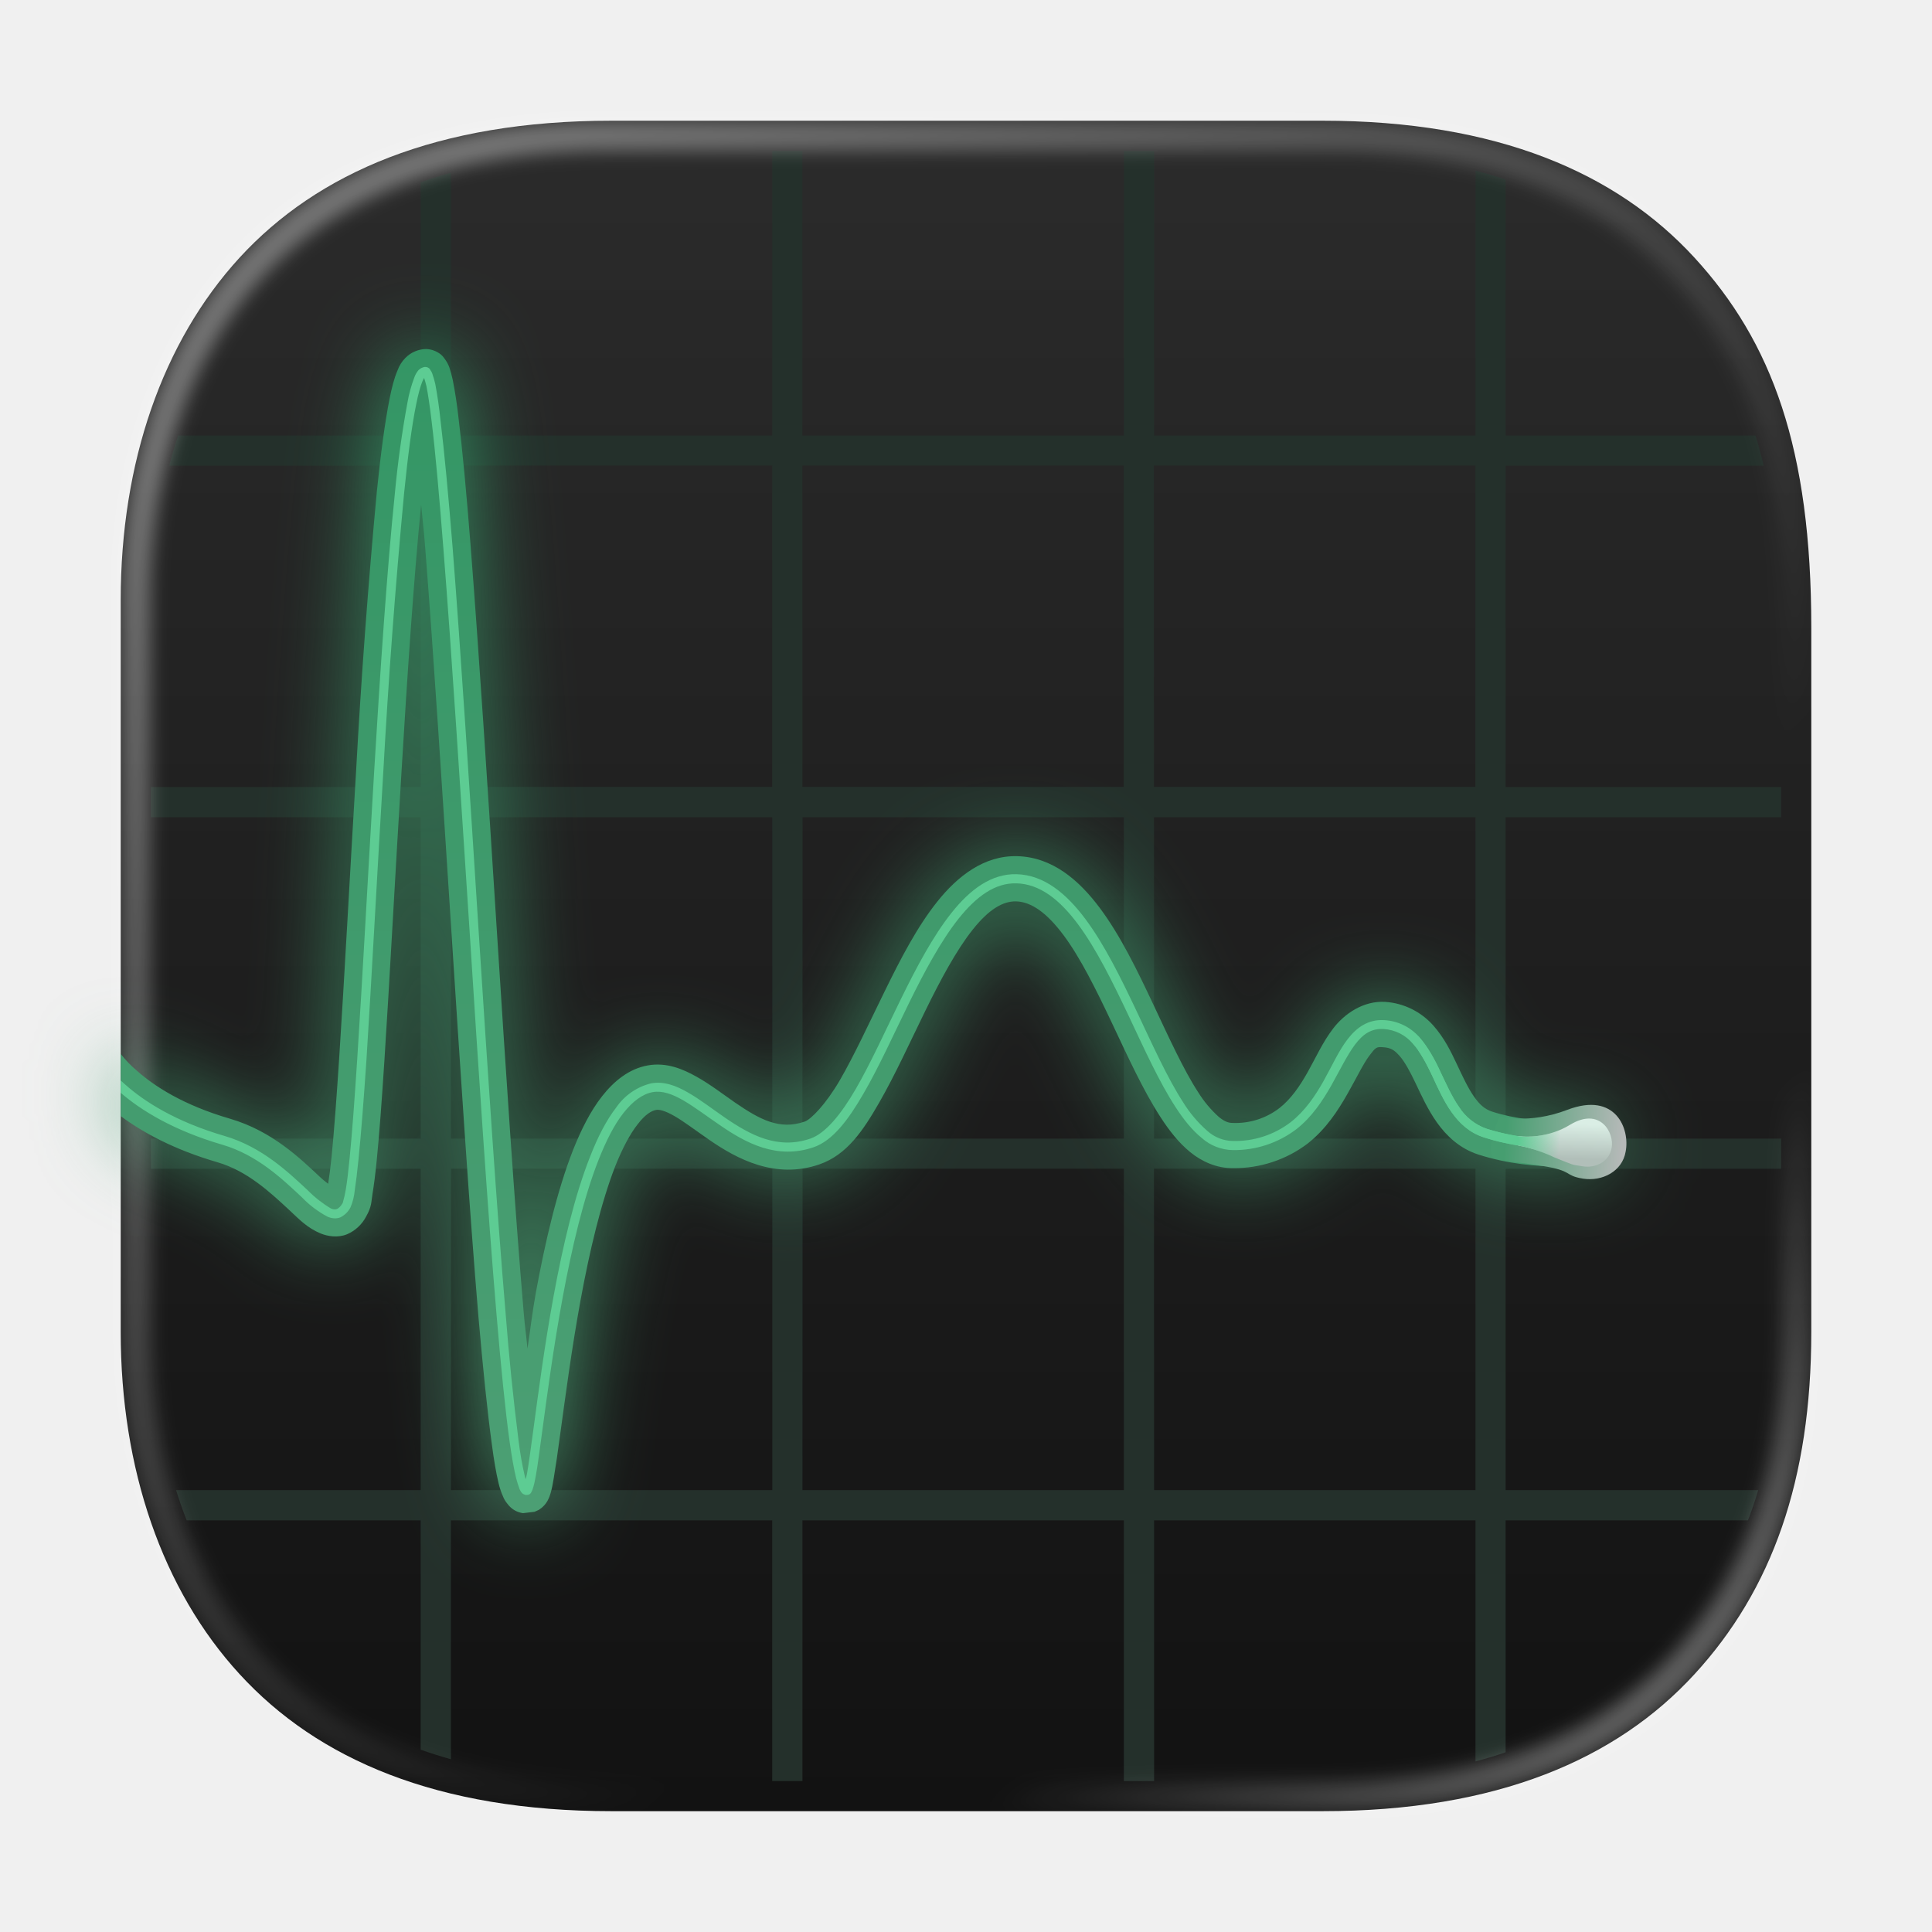
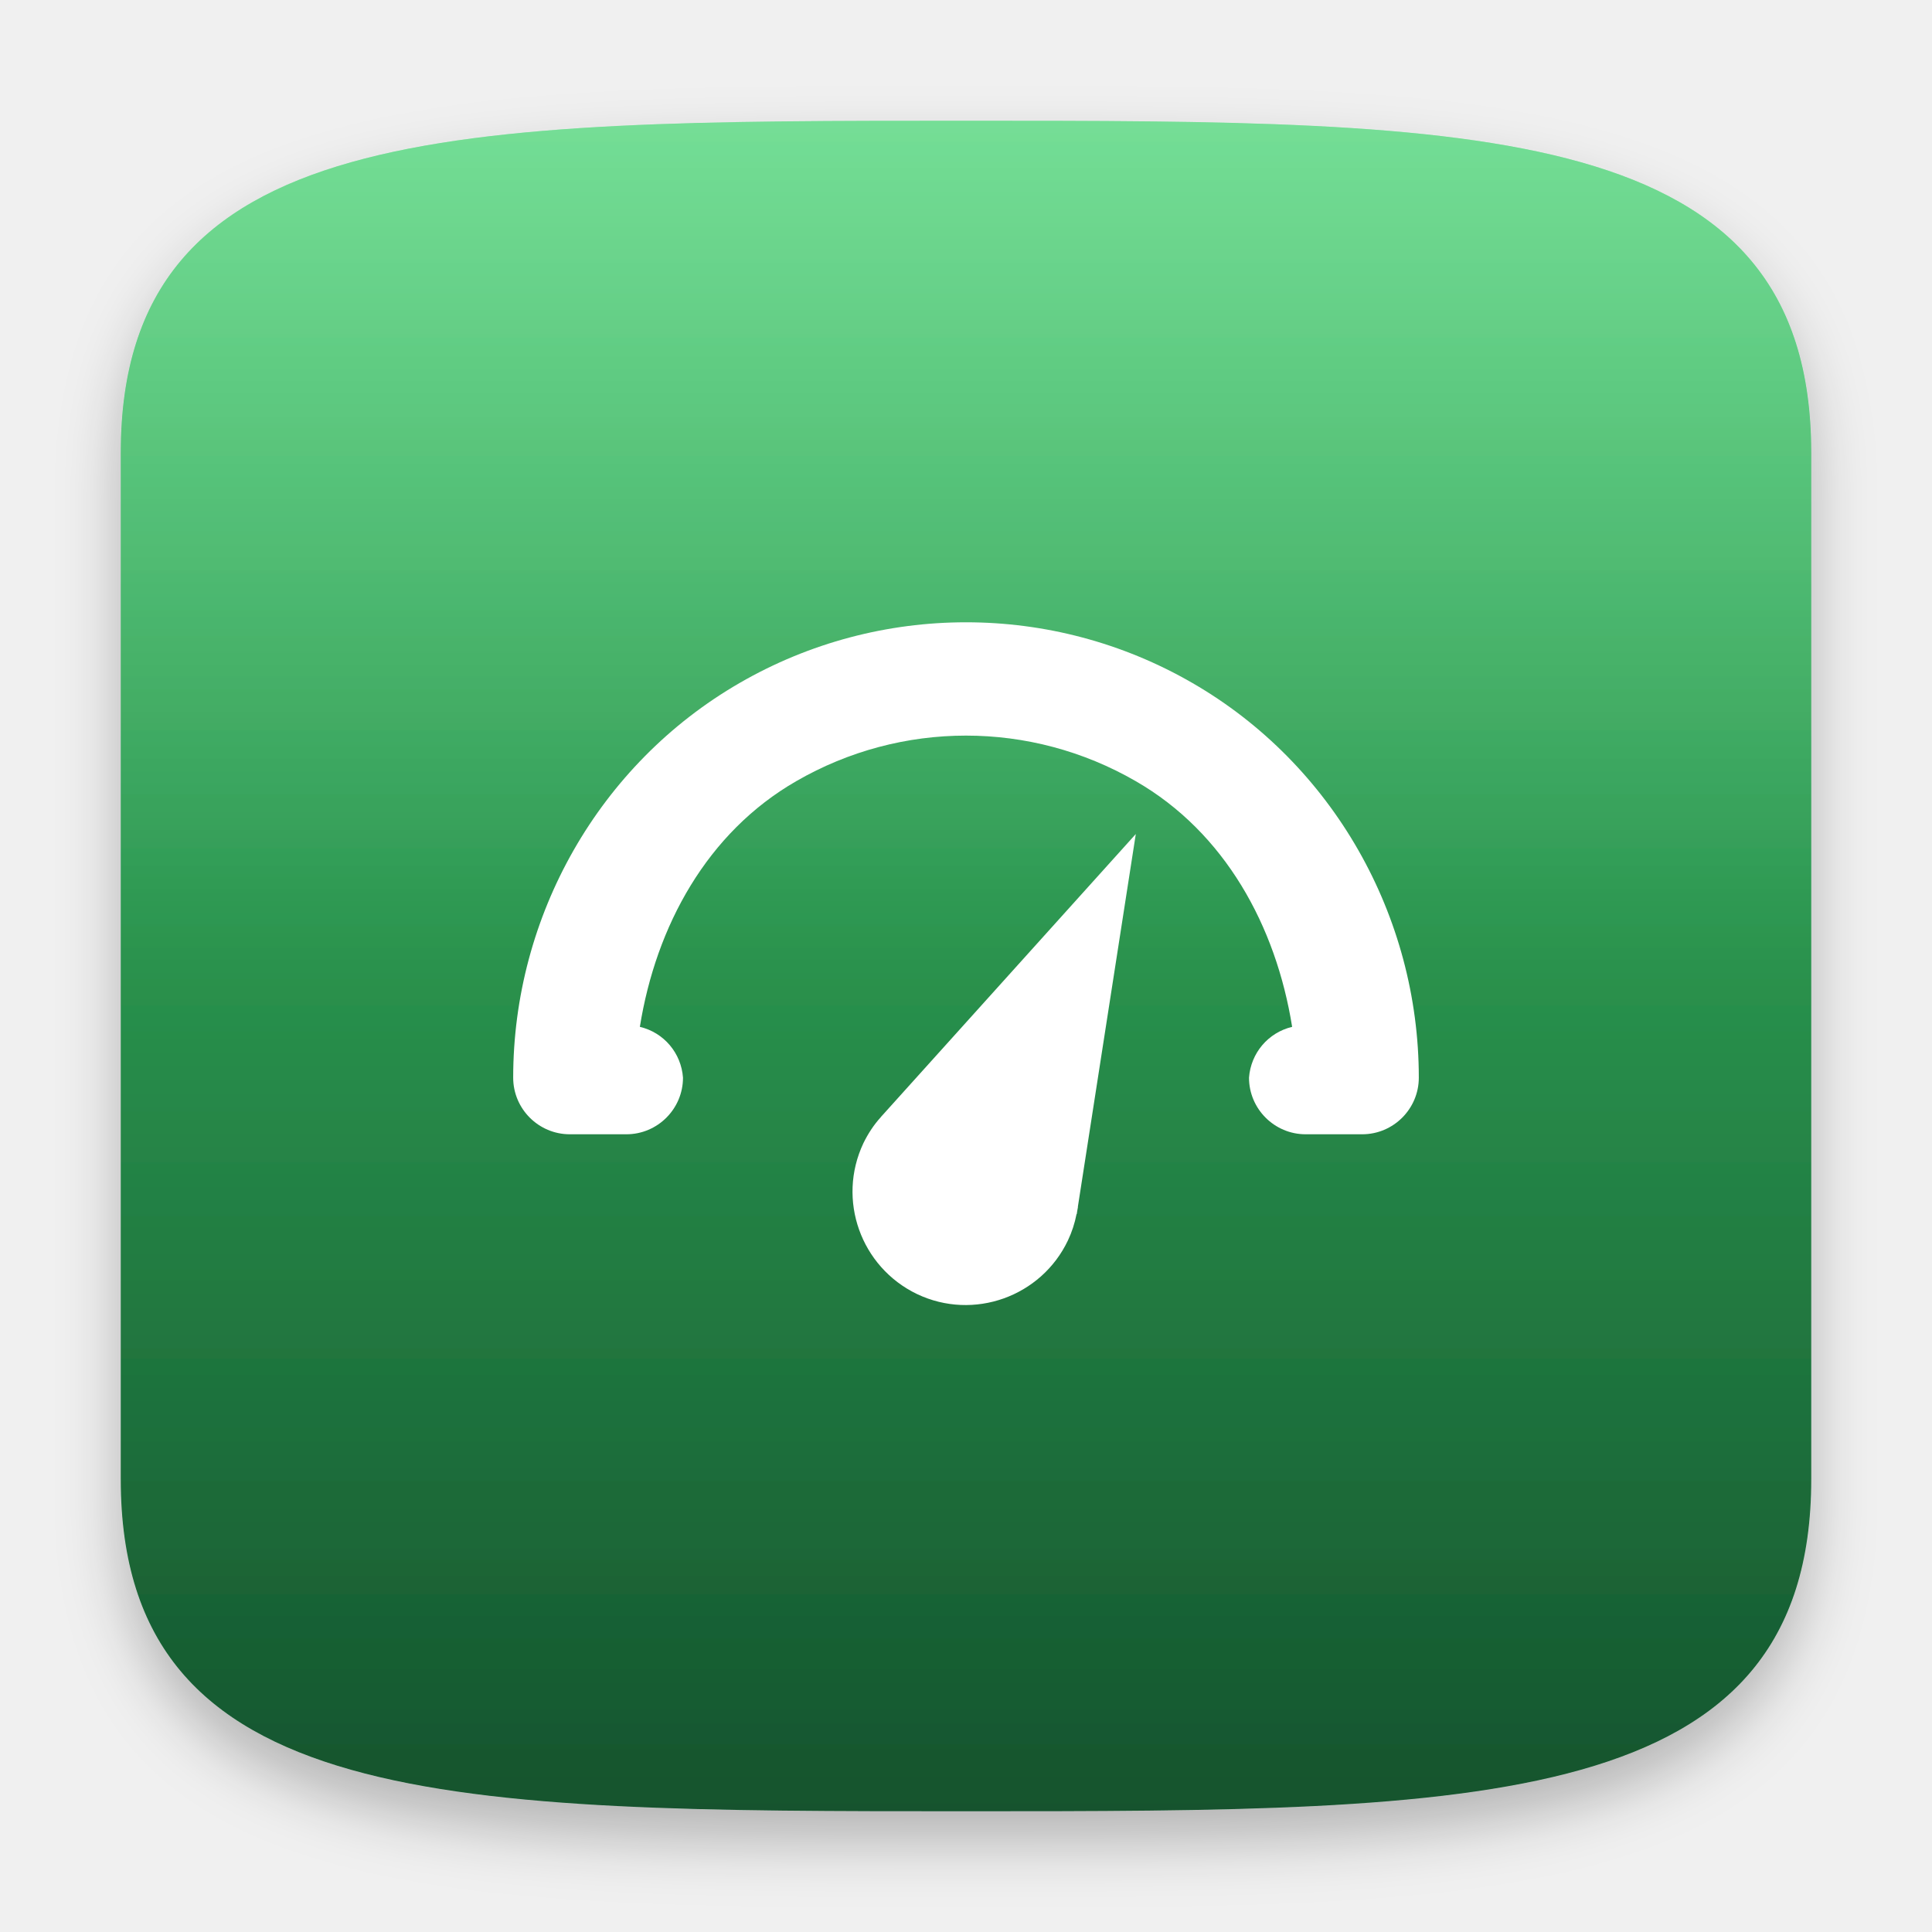
- <svg xmlns="http://www.w3.org/2000/svg" xmlns:xlink="http://www.w3.org/1999/xlink" width="64" height="64" viewBox="0 0 16.933 16.933">
+ <svg xmlns="http://www.w3.org/2000/svg" width="128" height="128" viewBox="0 0 128 128">
  <defs>
-     <linearGradient xlink:href="#a" id="f" x1="2.598" x2="10.583" y1="2.836" y2="11.312" gradientUnits="userSpaceOnUse" />
-     <linearGradient id="a">
-       <stop offset="0" stop-color="#fff" />
-       <stop offset="1" stop-color="#fff" stop-opacity="0" />
+     <linearGradient id="bg" x1="0" y1="0" x2="0" y2="1">
+       <stop offset="0" stop-color="#3fd16d" />
+       <stop offset="1" stop-color="#14532d" />
    </linearGradient>
-     <linearGradient xlink:href="#a" id="g" x1="15.081" x2="12.7" y1="14.816" y2="12.171" gradientUnits="userSpaceOnUse" />
-     <linearGradient id="b" x1="8.466" x2="8.466" y1="1.058" y2="15.875" gradientUnits="userSpaceOnUse">
-       <stop offset="0" stop-color="#2b2b2b" />
-       <stop offset="1" stop-color="#121212" />
+     <linearGradient id="sheen" x1="0" y1="0" x2="0" y2="1">
+       <stop offset="0" stop-color="#fff" stop-opacity=".28" />
+       <stop offset=".5" stop-color="#fff" stop-opacity="0" />
    </linearGradient>
-     <linearGradient id="h" x1="14.219" x2="13.19" y1="10.042" y2="9.968" gradientUnits="userSpaceOnUse">
-       <stop offset="0" stop-color="#b5b9b8" />
-       <stop offset="1" stop-color="#469e70" />
-     </linearGradient>
-     <linearGradient id="i" x1="13.524" x2="13.507" y1="9.771" y2="10.222" gradientTransform="translate(4.487 3.235)scale(.67645)" gradientUnits="userSpaceOnUse">
-       <stop offset="0" stop-color="#daeee5" />
-       <stop offset="1" stop-color="#b1bfb9" />
-     </linearGradient>
-     <linearGradient id="j" x1="13.304" x2="13.668" y1="10.006" y2="10.035" gradientUnits="userSpaceOnUse">
-       <stop offset="0" stop-color="#5dcc93" />
-       <stop offset="1" stop-color="#5dcc93" stop-opacity="0" />
-     </linearGradient>
-     <linearGradient id="c" x1="7.399" x2="7.399" y1="3.059" y2="13.262" gradientUnits="userSpaceOnUse">
-       <stop offset="0" stop-color="#349665" />
-       <stop offset="1" stop-color="#4c9f74" />
-     </linearGradient>
-     <filter id="e" width="1.024" height="1.024" x="-.012" y="-.012" color-interpolation-filters="sRGB">
-       <feGaussianBlur stdDeviation=".074" />
-     </filter>
-     <filter id="d" width="1.133" height="1.171" x="-.067" y="-.086" color-interpolation-filters="sRGB">
-       <feGaussianBlur stdDeviation=".364" />
+     <filter id="sh" x="-20%" y="-20%" width="140%" height="140%">
+       <feDropShadow dx="0" dy="2" stdDeviation="2" flood-opacity=".25" />
    </filter>
  </defs>
-   <path fill="url(#b)" d="M5.36 1.058c-1.53 0-2.577.457-3.26 1.2-.678.74-1.042 1.8-1.042 3v6.416c0 1.2.364 2.261 1.043 3 .682.744 1.73 1.2 3.26 1.2h6.23c1.53 0 2.578-.456 3.26-1.2.679-.739 1.024-1.702 1.024-3V5.5c0-1.57-.345-2.502-1.024-3.242-.682-.743-1.73-1.2-3.26-1.2H6.745z" />
-   <path fill="#24302b" d="M6.768 1.323v2.494H3.952V1.514q-.137.038-.265.084v2.219H1.561a4 4 0 0 0-.078.264h2.204v2.817H1.323v.265h2.364v2.816H1.323v.265h2.364v2.816H1.543q.042.135.093.265h2.051v2.01q.129.046.265.084v-2.094h2.816v2.285h.265v-2.285H9.85v2.285h.265v-2.285h2.817v2.113q.136-.036.264-.08v-2.033h2.124q.05-.129.09-.265h-2.214v-2.816h2.415v-.265h-2.415V7.163h2.415v-.265h-2.415V4.081h2.262a4 4 0 0 0-.072-.264h-2.19V1.574a4 4 0 0 0-.264-.079v2.322h-2.817V1.323h-.265v2.494H7.033V1.323zM3.952 4.08h2.816v2.817H3.952zm3.081 0h2.816v2.817H7.033zm3.08 0h2.818v2.817h-2.817zM3.953 7.163h2.816v2.816H3.952zm3.081 0h2.816v2.816H7.033zm3.08 0h2.818v2.816h-2.817zm-6.161 3.08h2.816v2.817H3.952zm3.081 0h2.816v2.817H7.033zm3.08 0h2.818v2.817h-2.817z" style="paint-order:fill markers stroke" />
-   <path fill="url(#c)" d="M3.736 3.059a.26.26 0 0 0-.183.078.3.3 0 0 0-.069.11c-.03.07-.05.15-.07.25-.04.201-.077.478-.111.81a64 64 0 0 0-.182 2.45c-.054.9-.102 1.81-.148 2.513-.023.35-.045.65-.067.869q-.015.146-.03.236c-.027-.022-.032-.023-.07-.058-.166-.155-.416-.403-.79-.512-.415-.121-.666-.288-.813-.418a1 1 0 0 1-.145-.15v.545c.192.143.466.293.846.404.263.076.463.263.633.421.086.08.154.154.274.204.06.024.148.04.23.007a.34.34 0 0 0 .168-.156c.05-.088.044-.126.056-.2s.025-.171.036-.285c.023-.226.045-.527.068-.88.046-.707.094-1.618.149-2.516.052-.869.109-1.712.173-2.357.013.142.025.23.037.394.072.916.15 2.137.229 3.358.079 1.22.158 2.44.236 3.361.04.46.08.846.118 1.123q.027.207.058.336c.01.043.022.08.04.12.008.02.018.04.04.066a.2.2 0 0 0 .135.08l.101-.012.038-.017.027-.02c.03-.026.04-.045.049-.06.016-.03.021-.048.027-.067q.016-.057.027-.129.025-.148.057-.388c.044-.32.1-.746.178-1.172.078-.427.18-.857.304-1.175.063-.158.132-.287.198-.37.065-.085.121-.117.16-.124.027-.005.076.005.16.053s.19.129.309.211c.238.164.576.347.963.213.242-.084.383-.297.523-.54s.27-.53.404-.804.275-.536.416-.713.263-.25.38-.248c.134.004.27.1.417.297s.287.48.424.77.27.584.424.822c.077.119.16.226.262.309s.232.142.375.14a1.06 1.06 0 0 0 .656-.217c.16-.127.263-.287.344-.429s.142-.27.195-.34.061-.078.115-.074c.074.004.103.025.149.076.045.05.092.137.142.242s.104.226.186.342.199.228.363.281c.515.166 1.025.086 1.025.086a.2.2 0 0 0 .168-.224.2.2 0 0 0-.226-.168s-.442.06-.846-.07c-.066-.022-.11-.062-.16-.133s-.098-.173-.15-.284-.11-.23-.206-.338a.62.62 0 0 0-.42-.207c-.195-.012-.36.107-.455.23s-.155.26-.226.386-.147.235-.244.312a.63.63 0 0 1-.414.133c-.033 0-.069-.01-.121-.053a1 1 0 0 1-.18-.215c-.128-.196-.258-.482-.396-.775s-.284-.596-.466-.84-.416-.447-.724-.455c-.29-.008-.523.175-.701.398s-.323.504-.461.786c-.138.281-.268.564-.393.779s-.254.344-.308.363c-.221.077-.395-.019-.61-.166-.107-.074-.215-.158-.336-.226s-.265-.13-.43-.1c-.167.03-.298.14-.4.27s-.182.29-.254.47c-.142.362-.245.809-.326 1.248-.033.183-.048.322-.074.494-.011-.118-.022-.185-.033-.316-.078-.915-.158-2.135-.236-3.356s-.157-2.44-.229-3.36c-.036-.461-.072-.846-.106-1.122a4 4 0 0 0-.05-.332 1 1 0 0 0-.031-.115.3.3 0 0 0-.034-.065c-.01-.013-.02-.03-.04-.047a.22.22 0 0 0-.128-.048" filter="url(#d)" />
-   <g filter="url(#e)" opacity=".35" style="mix-blend-mode:normal">
-     <path fill="url(#f)" d="M5.36 1.058c-1.53 0-2.577.457-3.26 1.2-.678.74-1.042 1.8-1.042 3.001v6.415c0 1.2.364 2.26 1.043 3 .682.744 1.73 1.2 3.26 1.2h6.23c1.53 0 2.577-.456 3.26-1.2.678-.739 1.024-1.702 1.024-3V5.5c0-1.57-.346-2.502-1.024-3.242-.683-.743-1.73-1.2-3.26-1.2H6.745zm0 .264h6.232c1.477 0 2.437.432 3.064 1.116.634.69.954 1.53.954 3.062v6.174c0 1.251-.322 2.134-.954 2.822-.627.684-1.587 1.114-3.064 1.114H5.359c-1.477 0-2.437-.43-3.064-1.114-.625-.682-.973-1.675-.973-2.822V5.26c0-1.148.348-2.14.973-2.822.627-.684 1.587-1.116 3.064-1.116" />
-     <path fill="url(#g)" d="M5.36 1.058c-1.53 0-2.577.457-3.26 1.2-.678.74-1.042 1.8-1.042 3.001v6.415c0 1.2.364 2.26 1.043 3 .682.744 1.73 1.2 3.26 1.2h6.23c1.53 0 2.577-.456 3.26-1.2.678-.739 1.024-1.702 1.024-3V5.5c0-1.57-.346-2.502-1.024-3.242-.683-.743-1.73-1.2-3.26-1.2H6.745zm0 .264h6.232c1.477 0 2.437.432 3.064 1.116.634.69.954 1.53.954 3.062v6.174c0 1.251-.322 2.134-.954 2.822-.627.684-1.587 1.114-3.064 1.114H5.359c-1.477 0-2.437-.43-3.064-1.114-.625-.682-.973-1.675-.973-2.822V5.26c0-1.148.348-2.14.973-2.822.627-.684 1.587-1.116 3.064-1.116" />
+   <path d="M64 8C98 8 120 8 120 30v68c0 22-22 22-56 22S8 120 8 98V30C8 8 30 8 64 8z" fill="url(#bg)" filter="url(#sh)" />
+   <path d="M64 8C98 8 120 8 120 30v68c0 22-22 22-56 22S8 120 8 98V30C8 8 30 8 64 8z" fill="url(#sheen)" />
+   <g transform="translate(34.00 34.00) scale(3.75)" fill="#ffffff">
+     <g>
+       <path d="m 16 9.973 c 0 -2.855 -1.516 -5.539 -4 -6.973 c -2.473 -1.43 -5.527 -1.43 -8 0 c -2.484 1.434 -4 4.117 -4 6.973 c 0 0.551 0.449 1 1 1 h 1 c 0.551 0 1 -0.449 1 -1 c -0.031 -0.434 -0.336 -0.797 -0.762 -0.898 c 0.285 -1.781 1.188 -3.434 2.762 -4.34 c 1.859 -1.074 4.141 -1.074 6 0 c 1.574 0.906 2.477 2.559 2.762 4.34 c -0.426 0.102 -0.73 0.465 -0.762 0.898 c 0 0.551 0.449 1 1 1 h 1 c 0.551 0 1 -0.449 1 -1 z m 0 0" />
+       <path d="m 11 5.668 l -4.48 4.973 c -0.008 0.008 -0.016 0.016 -0.023 0.027 c -0.125 0.137 -0.227 0.293 -0.309 0.461 c -0.473 1 -0.047 2.191 0.949 2.668 c 0.996 0.473 2.191 0.047 2.664 -0.949 c 0.07 -0.148 0.121 -0.305 0.152 -0.465 h 0.004 l 0.008 -0.055 l 0.008 -0.043 c 0.004 -0.012 0.004 -0.023 0.004 -0.035 z m 0 0" />
+     </g>
  </g>
-   <path fill="url(#c)" d="M3.736 3.059a.26.26 0 0 0-.183.078.3.3 0 0 0-.069.11c-.03.07-.05.15-.07.25-.04.201-.077.478-.111.81a64 64 0 0 0-.182 2.45c-.054.9-.102 1.81-.148 2.513-.023.35-.045.65-.067.869q-.015.146-.03.236c-.027-.022-.032-.023-.07-.058-.166-.155-.416-.403-.79-.512-.415-.121-.666-.288-.813-.418a1 1 0 0 1-.145-.15v.545c.192.143.466.293.846.404.263.076.463.263.633.421.086.08.154.154.274.204.06.024.148.04.23.007a.34.34 0 0 0 .168-.156c.05-.088.044-.126.056-.2s.025-.171.036-.285c.023-.226.045-.527.068-.88.046-.707.094-1.618.149-2.516.052-.869.109-1.712.173-2.357.013.142.025.23.037.394.072.916.15 2.137.229 3.358.079 1.22.158 2.44.236 3.361.04.46.08.846.118 1.123q.027.207.058.336c.01.043.022.08.04.12.008.02.018.04.04.066a.2.2 0 0 0 .135.08l.101-.012.038-.017.027-.02c.03-.026.04-.045.049-.06.016-.03.021-.048.027-.067q.016-.057.027-.129.025-.148.057-.388c.044-.32.1-.746.178-1.172.078-.427.18-.857.304-1.175.063-.158.132-.287.198-.37.065-.085.121-.117.16-.124.027-.005.076.005.16.053s.19.129.309.211c.238.164.576.347.963.213.242-.084.383-.297.523-.54s.27-.53.404-.804.275-.536.416-.713.263-.25.38-.248c.134.004.27.1.417.297s.287.48.424.77.27.584.424.822c.077.119.16.226.262.309s.232.142.375.14a1.06 1.06 0 0 0 .656-.217c.16-.127.263-.287.344-.429s.142-.27.195-.34.061-.078.115-.074c.074.004.103.025.149.076.045.05.092.137.142.242s.104.226.186.342.199.228.363.281c.515.166 1.025.086 1.025.086a.2.2 0 0 0 .168-.224.2.2 0 0 0-.226-.168s-.442.06-.846-.07c-.066-.022-.11-.062-.16-.133s-.098-.173-.15-.284-.11-.23-.206-.338a.62.62 0 0 0-.42-.207c-.195-.012-.36.107-.455.23s-.155.26-.226.386-.147.235-.244.312a.63.63 0 0 1-.414.133c-.033 0-.069-.01-.121-.053a1 1 0 0 1-.18-.215c-.128-.196-.258-.482-.396-.775s-.284-.596-.466-.84-.416-.447-.724-.455c-.29-.008-.523.175-.701.398s-.323.504-.461.786c-.138.281-.268.564-.393.779s-.254.344-.308.363c-.221.077-.395-.019-.61-.166-.107-.074-.215-.158-.336-.226s-.265-.13-.43-.1c-.167.03-.298.14-.4.27s-.182.29-.254.47c-.142.362-.245.809-.326 1.248-.033.183-.048.322-.074.494-.011-.118-.022-.185-.033-.316-.078-.915-.158-2.135-.236-3.356s-.157-2.44-.229-3.36c-.036-.461-.072-.846-.106-1.122a4 4 0 0 0-.05-.332 1 1 0 0 0-.031-.115.3.3 0 0 0-.034-.065c-.01-.013-.02-.03-.04-.047a.22.22 0 0 0-.128-.048" />
-   <path fill="url(#h)" d="M13.142 9.784s.256.073.595-.057c.425-.162.55.169.511.366-.029.173-.204.264-.375.237-.17-.028-.078-.068-.36-.112s-.303-.033-.404-.063c-.11-.033.033-.37.033-.37" style="paint-order:fill markers stroke" />
-   <path fill="#5dcc93" d="M3.723 3.216a.1.1 0 0 0-.055.028.2.2 0 0 0-.037.065 1.2 1.2 0 0 0-.06.22 9 9 0 0 0-.11.793c-.068.66-.128 1.547-.182 2.445-.054.9-.102 1.81-.148 2.514-.023.353-.045.652-.067.873q-.016.168-.033.27a1 1 0 0 1-.027.119c-.019.033-.037.047-.05.053-.015.005-.03.006-.053-.004a1 1 0 0 1-.202-.158c-.168-.156-.399-.38-.728-.477-.436-.127-.71-.306-.873-.451l-.04-.036v.108c.174.15.456.328.891.455.307.09.527.302.696.46a.9.9 0 0 0 .226.171c.036.015.075.02.111.006a.2.2 0 0 0 .09-.088.5.5 0 0 0 .037-.147q.016-.105.033-.273c.023-.223.046-.524.07-.877.045-.705.093-1.615.147-2.513a64 64 0 0 1 .182-2.442c.033-.328.068-.598.106-.783.018-.092.038-.164.056-.207l.014-.028a1 1 0 0 1 .02.07q.022.109.046.311c.033.27.067.655.103 1.114.073.918.15 2.137.23 3.357.078 1.22.158 2.441.236 3.36.039.459.077.843.115 1.115q.029.204.057.318a1 1 0 0 0 .029.092q.007.018.017.031.012.017.04.023l.02-.002.015-.007q.01-.01.013-.018a.2.2 0 0 0 .014-.035q.013-.041.025-.111c.017-.093.033-.224.055-.383.043-.319.1-.746.18-1.178s.182-.868.314-1.203c.066-.167.138-.31.219-.412s.165-.165.255-.182c.083-.015.172.016.27.073s.204.138.319.216c.229.158.5.304.822.194.167-.058.303-.238.437-.47.134-.23.263-.517.399-.794s.28-.545.435-.74c.156-.195.32-.314.506-.309.205.005.38.143.541.36s.304.508.442.799c.137.29.268.581.412.802.071.11.148.205.23.271a.42.42 0 0 0 .272.106.9.9 0 0 0 .558-.184c.136-.107.228-.247.305-.382.076-.136.14-.268.209-.36.07-.091.14-.141.25-.135a.36.36 0 0 1 .257.13c.066.073.118.174.169.28.05.108.1.221.17.32s.158.18.283.22c.47.151.953.08.953.08a.04.04 0 0 0 .033-.045.04.04 0 0 0-.045-.033s-.469.066-.918-.078a.47.47 0 0 1-.242-.192c-.063-.09-.11-.198-.162-.306s-.106-.216-.182-.301a.44.44 0 0 0-.312-.153c-.14-.008-.24.064-.319.166s-.138.236-.212.368-.163.262-.286.359a.8.8 0 0 1-.511.166.34.34 0 0 1-.221-.088 1.1 1.1 0 0 1-.213-.252c-.138-.213-.268-.503-.406-.795-.138-.291-.282-.585-.45-.81s-.364-.387-.603-.393c-.22-.006-.407.133-.57.338s-.307.477-.444.756-.265.563-.396.789-.267.389-.397.434c-.287.099-.525-.03-.75-.184-.112-.077-.218-.16-.324-.22-.105-.061-.212-.1-.322-.08a.52.52 0 0 0-.305.21c-.087.112-.163.26-.23.432-.136.343-.239.782-.319 1.217-.08.434-.136.862-.179 1.181-.022.16-.039.291-.055.381-.004.022-.008.032-.012.049-.002-.01-.005-.014-.007-.025a3 3 0 0 1-.055-.313 23 23 0 0 1-.113-1.11c-.078-.917-.158-2.136-.237-3.357-.078-1.22-.156-2.443-.228-3.361-.037-.46-.073-.842-.106-1.114a4 4 0 0 0-.046-.32 1 1 0 0 0-.026-.09.1.1 0 0 0-.016-.03q-.004-.01-.011-.016l-.01-.007-.014-.005z" style="paint-order:fill markers stroke" />
-   <path fill="url(#i)" d="M13.35 9.961s.21.02.411-.103c.263-.16.39.07.364.204-.02.117-.138.179-.254.16s-.057-.003-.243-.076a1.3 1.3 0 0 0-.317-.105c-.032-.007-.01-.084-.01-.084z" style="paint-order:fill markers stroke" />
-   <path fill="url(#j)" d="M12.431 9.08v.128c.045.064.084.141.122.222.05.107.1.22.17.318s.158.18.283.22a2 2 0 0 0 .306.073c.07.013.163.036.316.105.186.073.128.057.243.076.116.019.234-.043.254-.16.026-.134-.1-.363-.363-.203-.202.122-.412.102-.412.102l-.05-.004a2 2 0 0 1-.27-.064.47.47 0 0 1-.243-.192c-.063-.09-.11-.198-.162-.306a1.3 1.3 0 0 0-.194-.315" style="paint-order:fill markers stroke" />
</svg>
